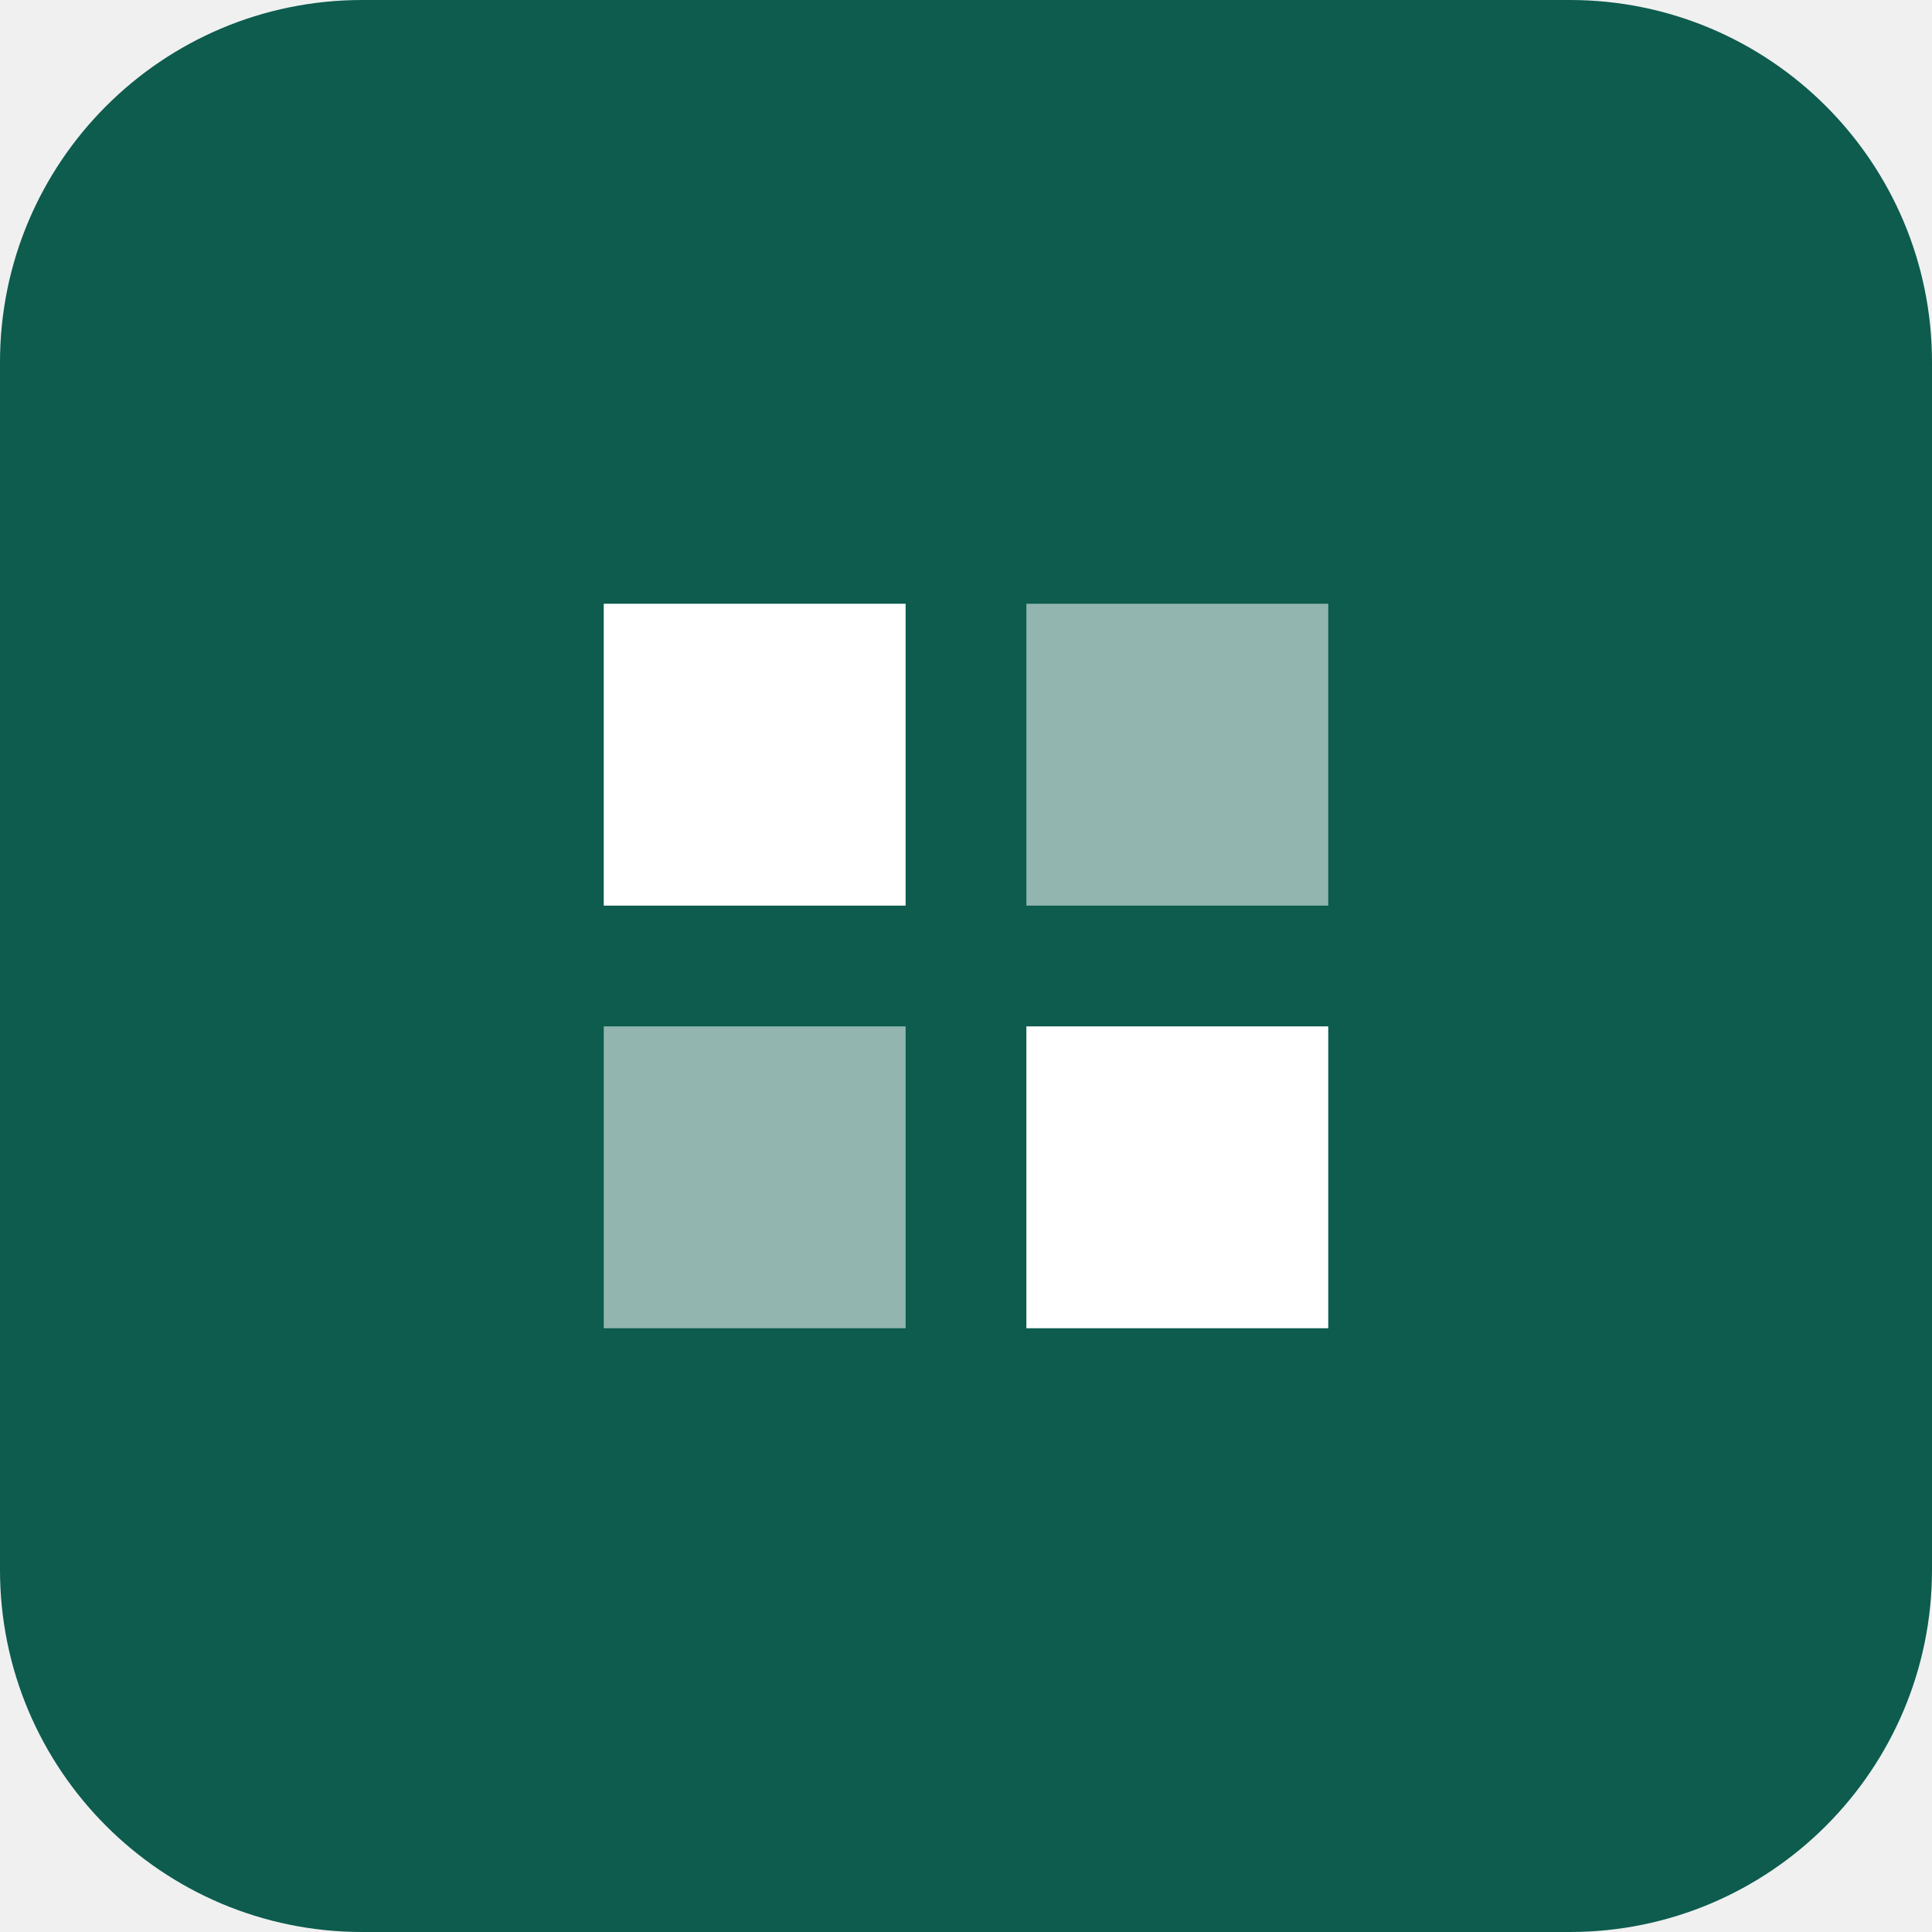
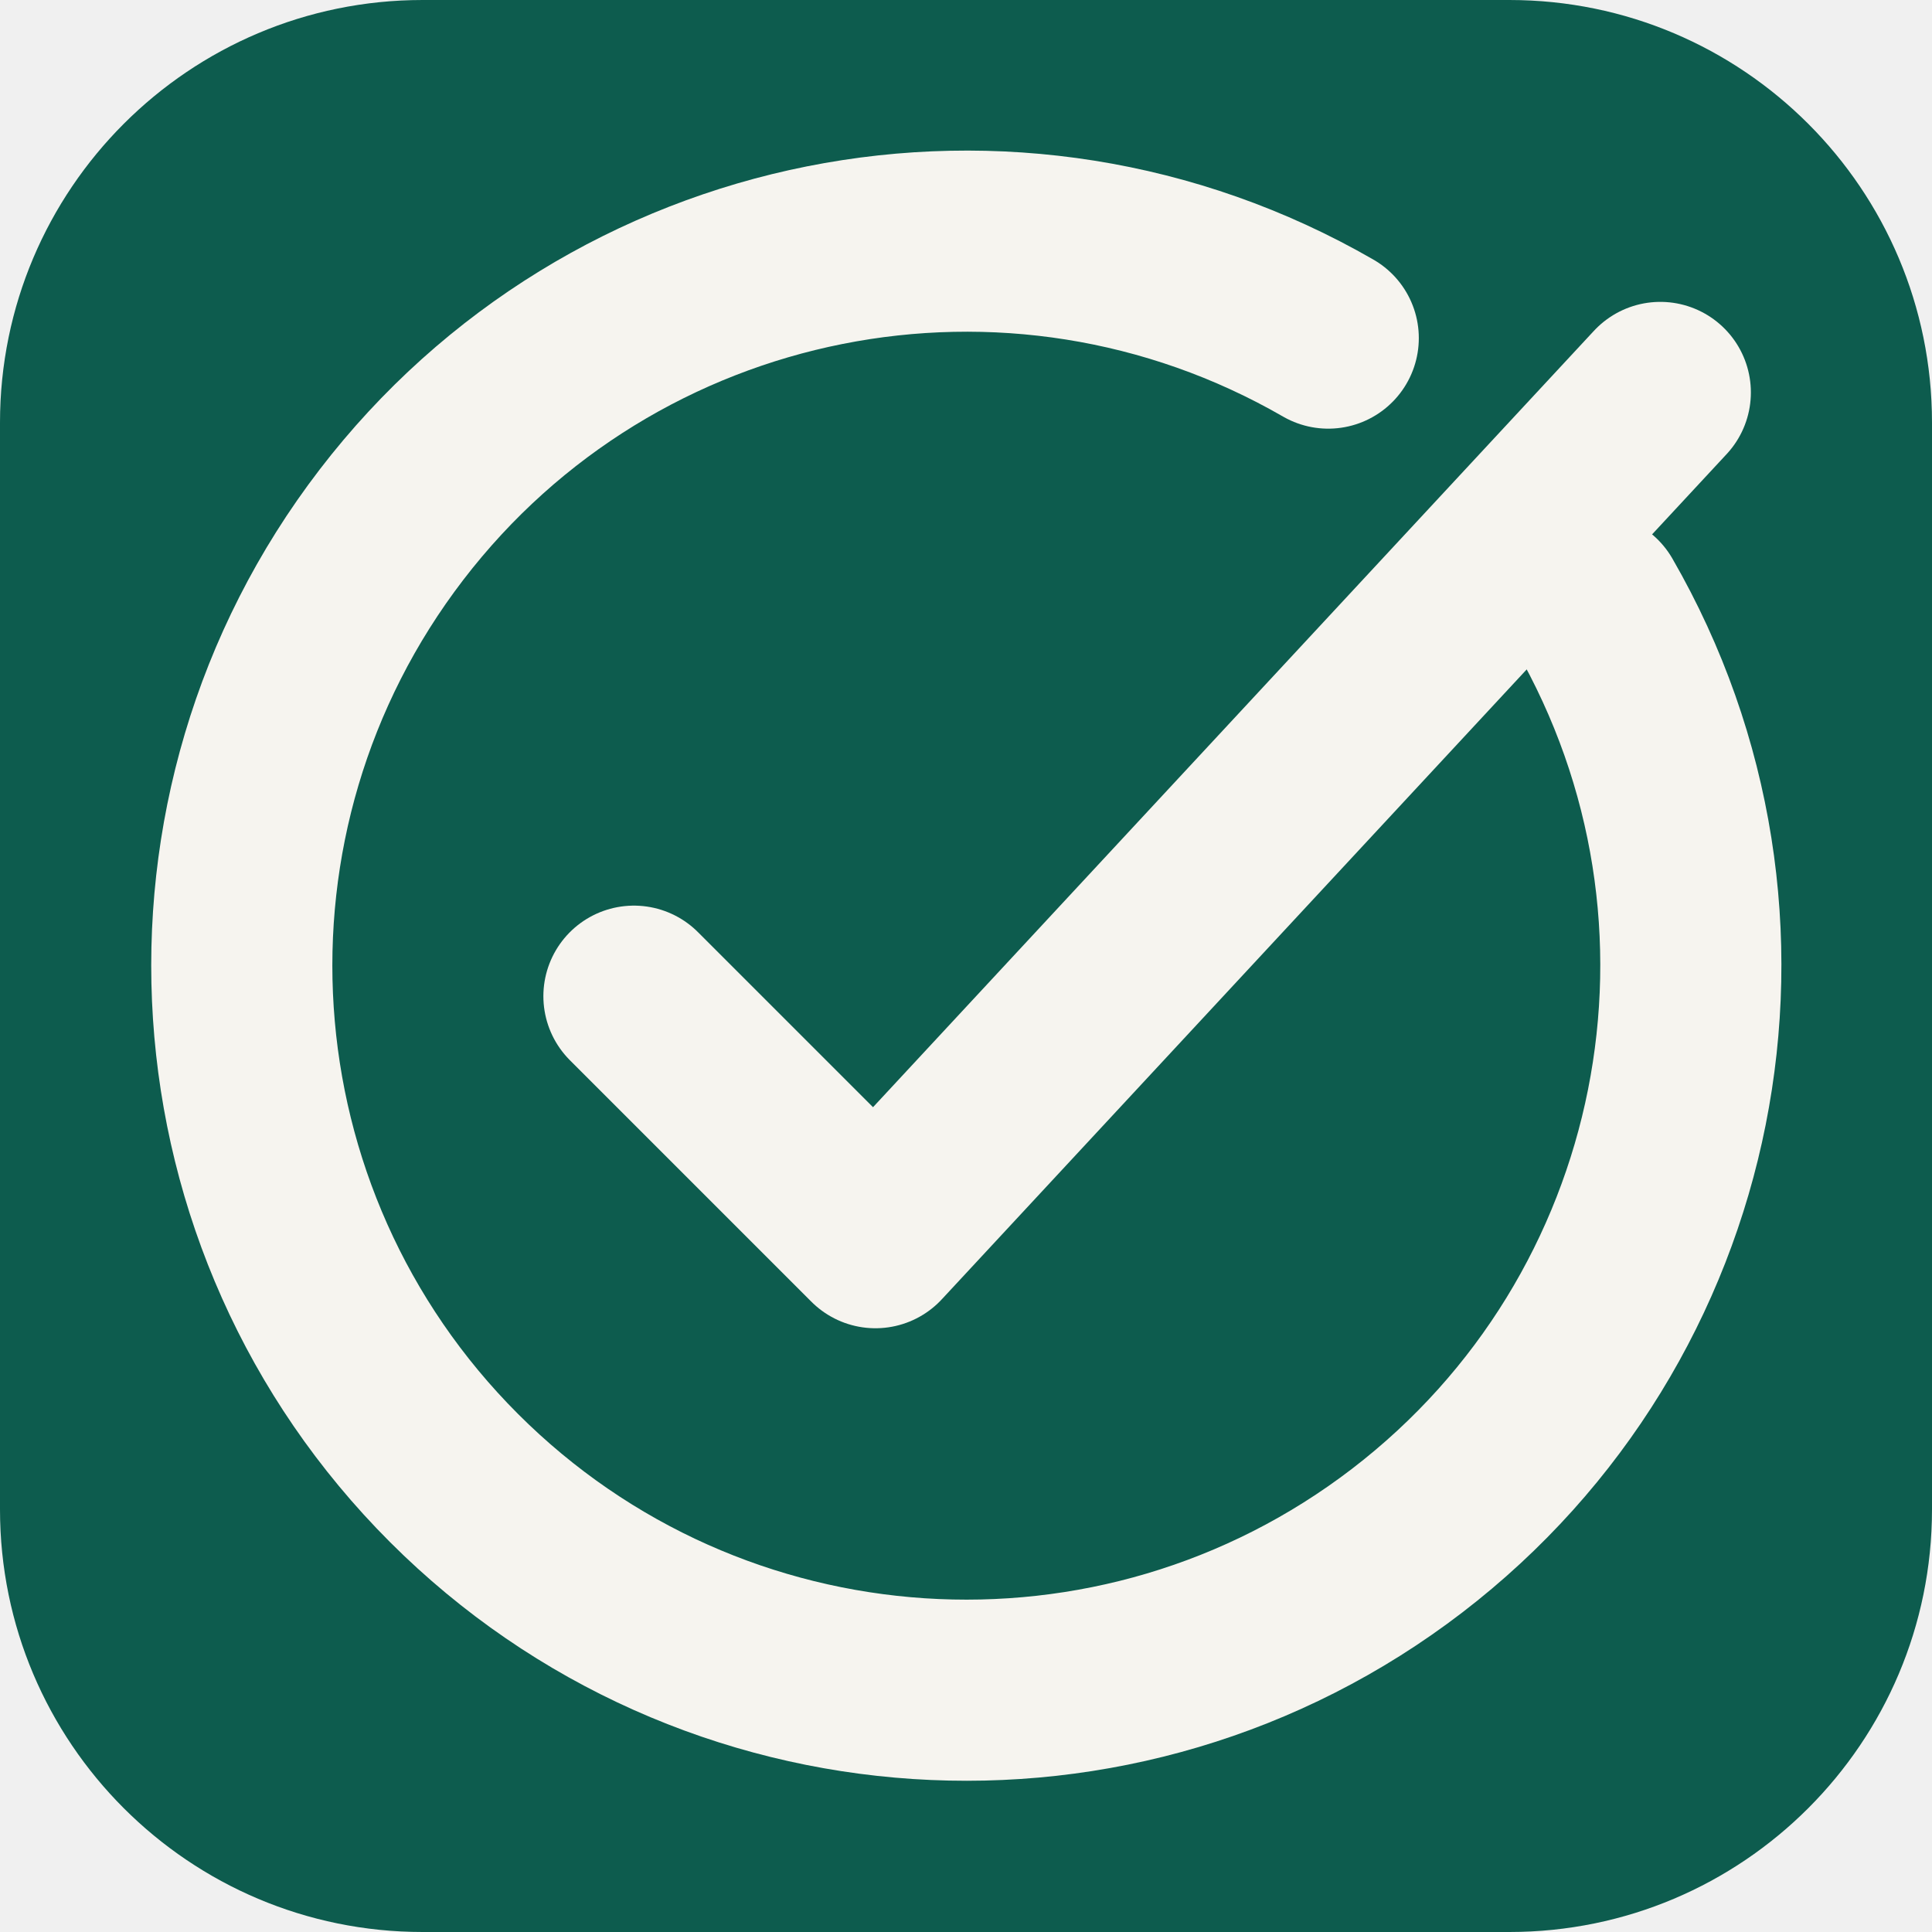
<svg xmlns="http://www.w3.org/2000/svg" viewBox="0 0 64 64">
-   <rect width="64" height="64" rx="12" fill="#0d5c4e" />
-   <path d="M20 34h10v10H20zM34 20h10v10H34z" fill="#fff" opacity=".55" />
-   <path d="M20 20h10v10H20zM34 34h10v10H34z" fill="#fff" />
+   <rect width="64" height="64" rx="14" fill="#0d5c4e" />
+   <path d="M52.8 20A24 24 0 1 1 44 11.2" fill="none" stroke="#f6f4ef" stroke-width="6" stroke-linecap="round" />
+   <path d="M21 33l8 8 26-28" fill="none" stroke="#f6f4ef" stroke-width="6" stroke-linecap="round" stroke-linejoin="round" />
</svg>
